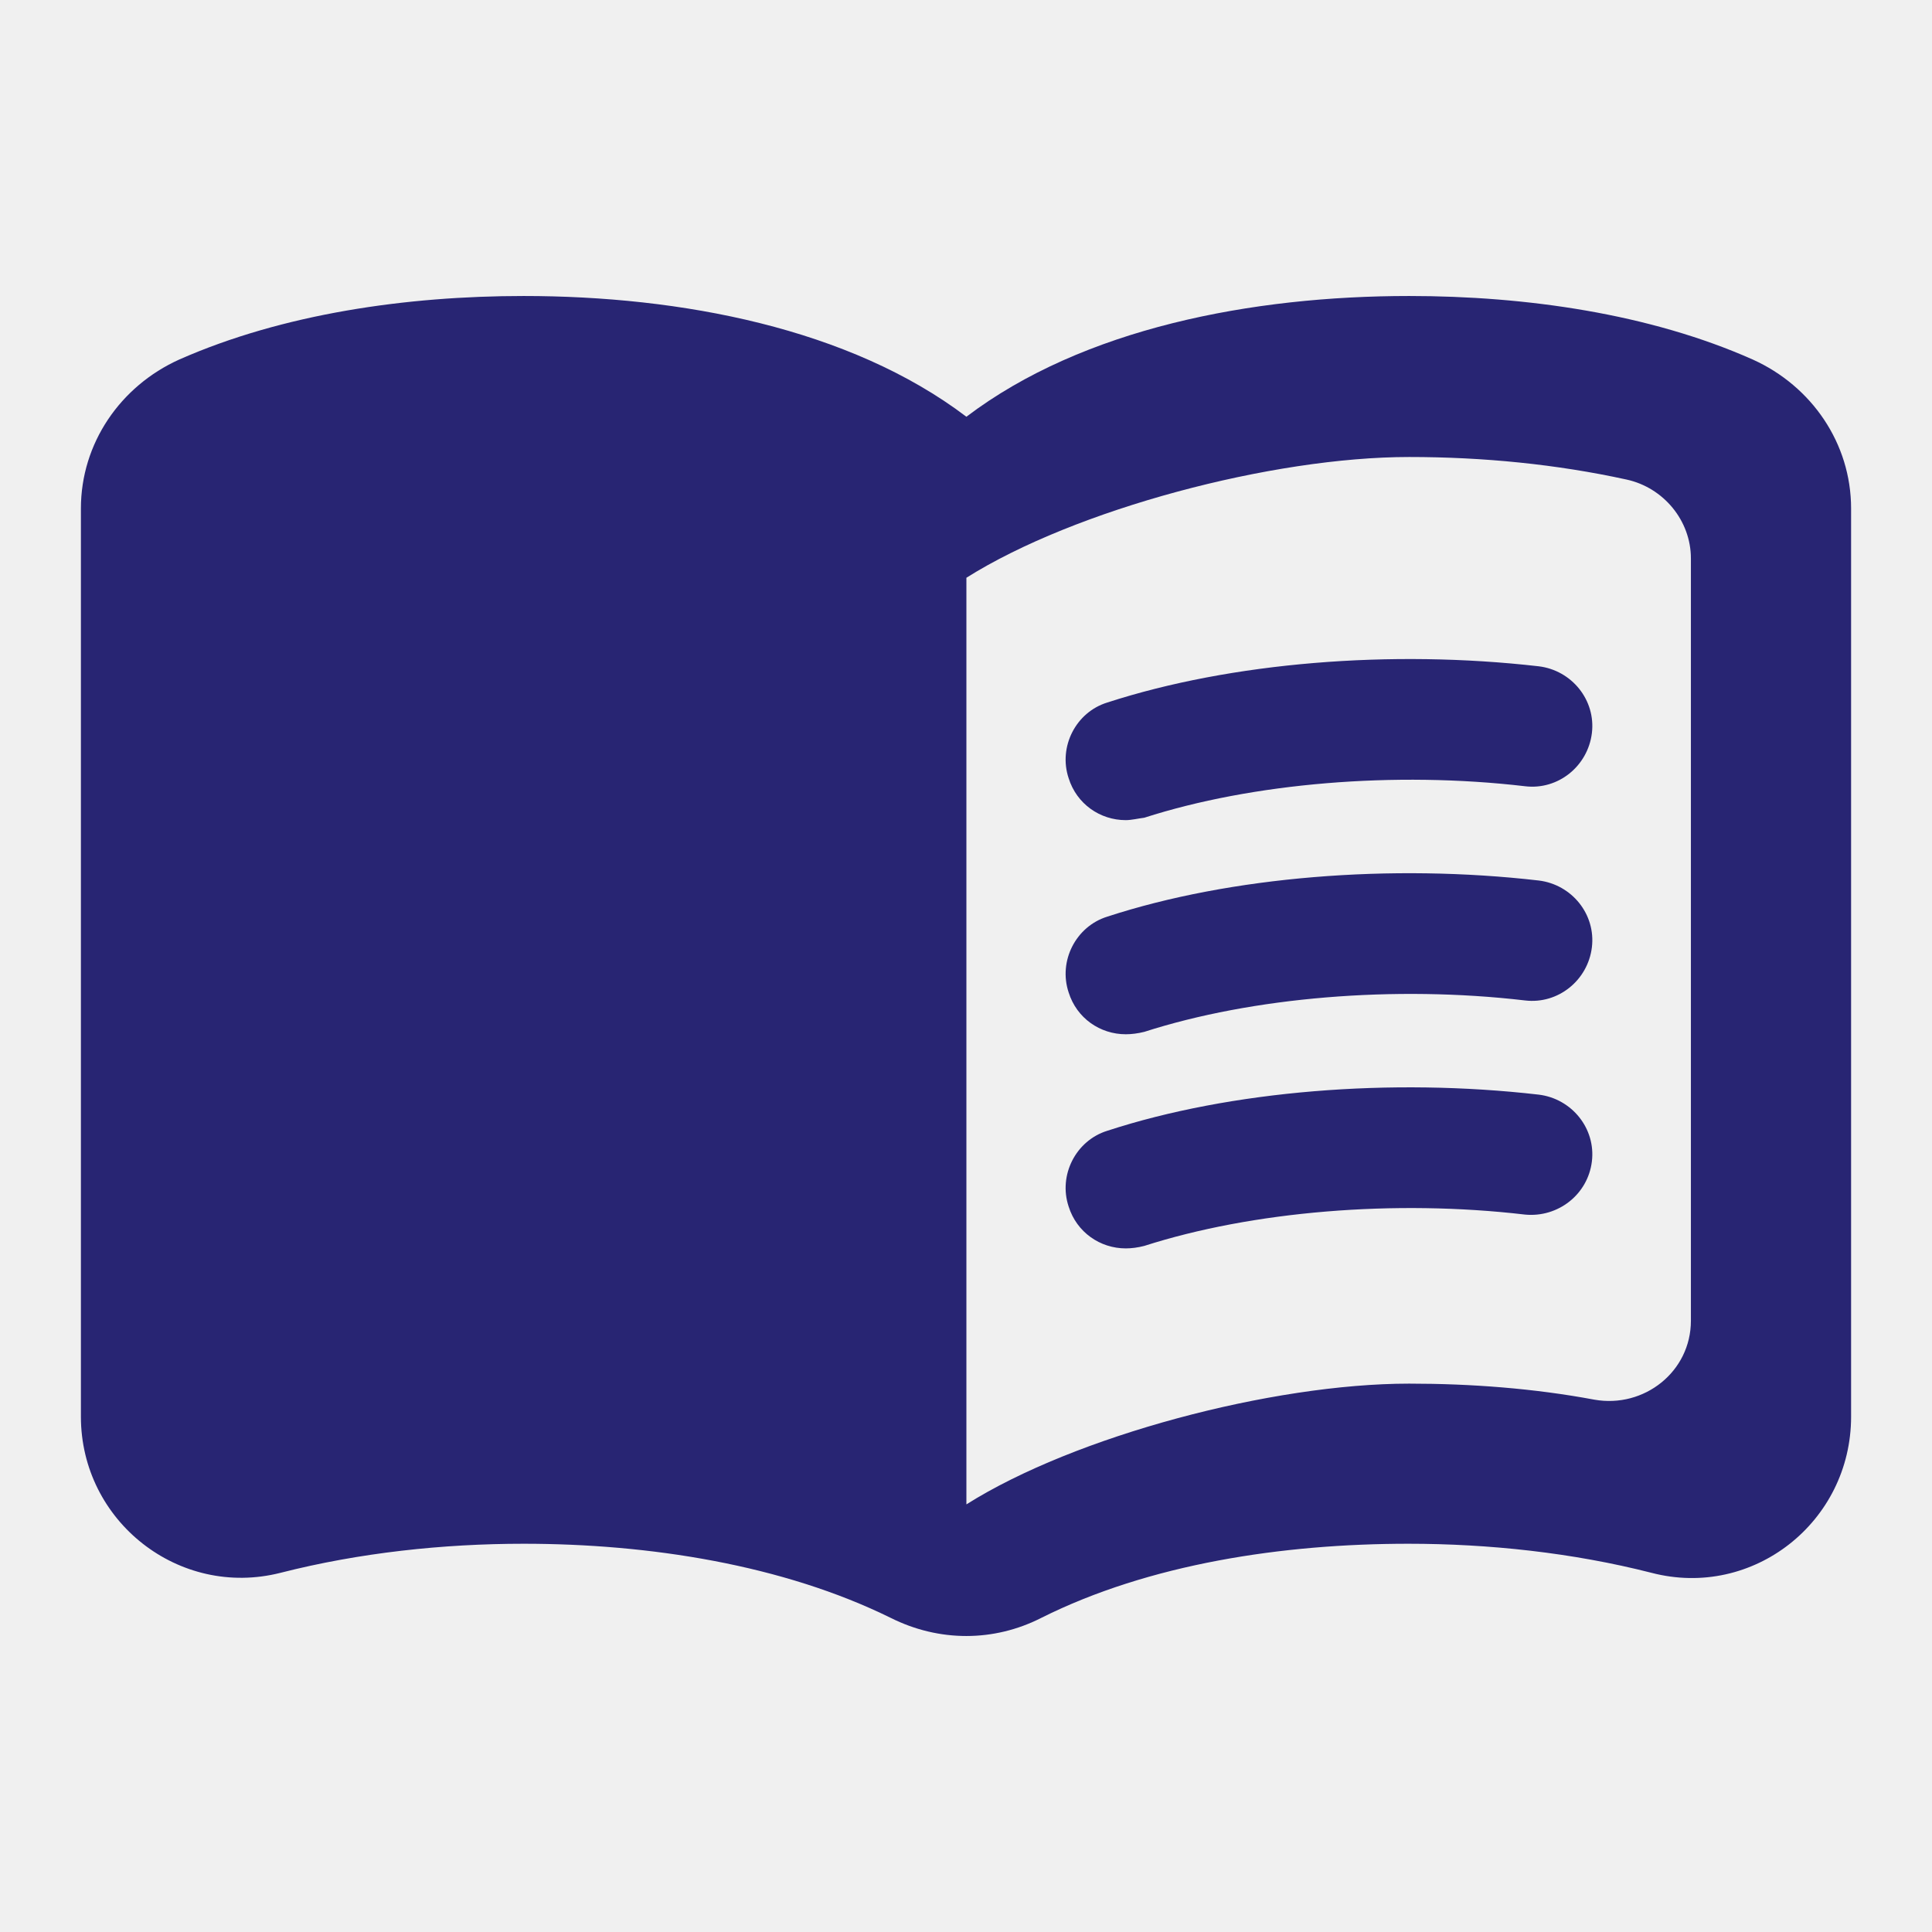
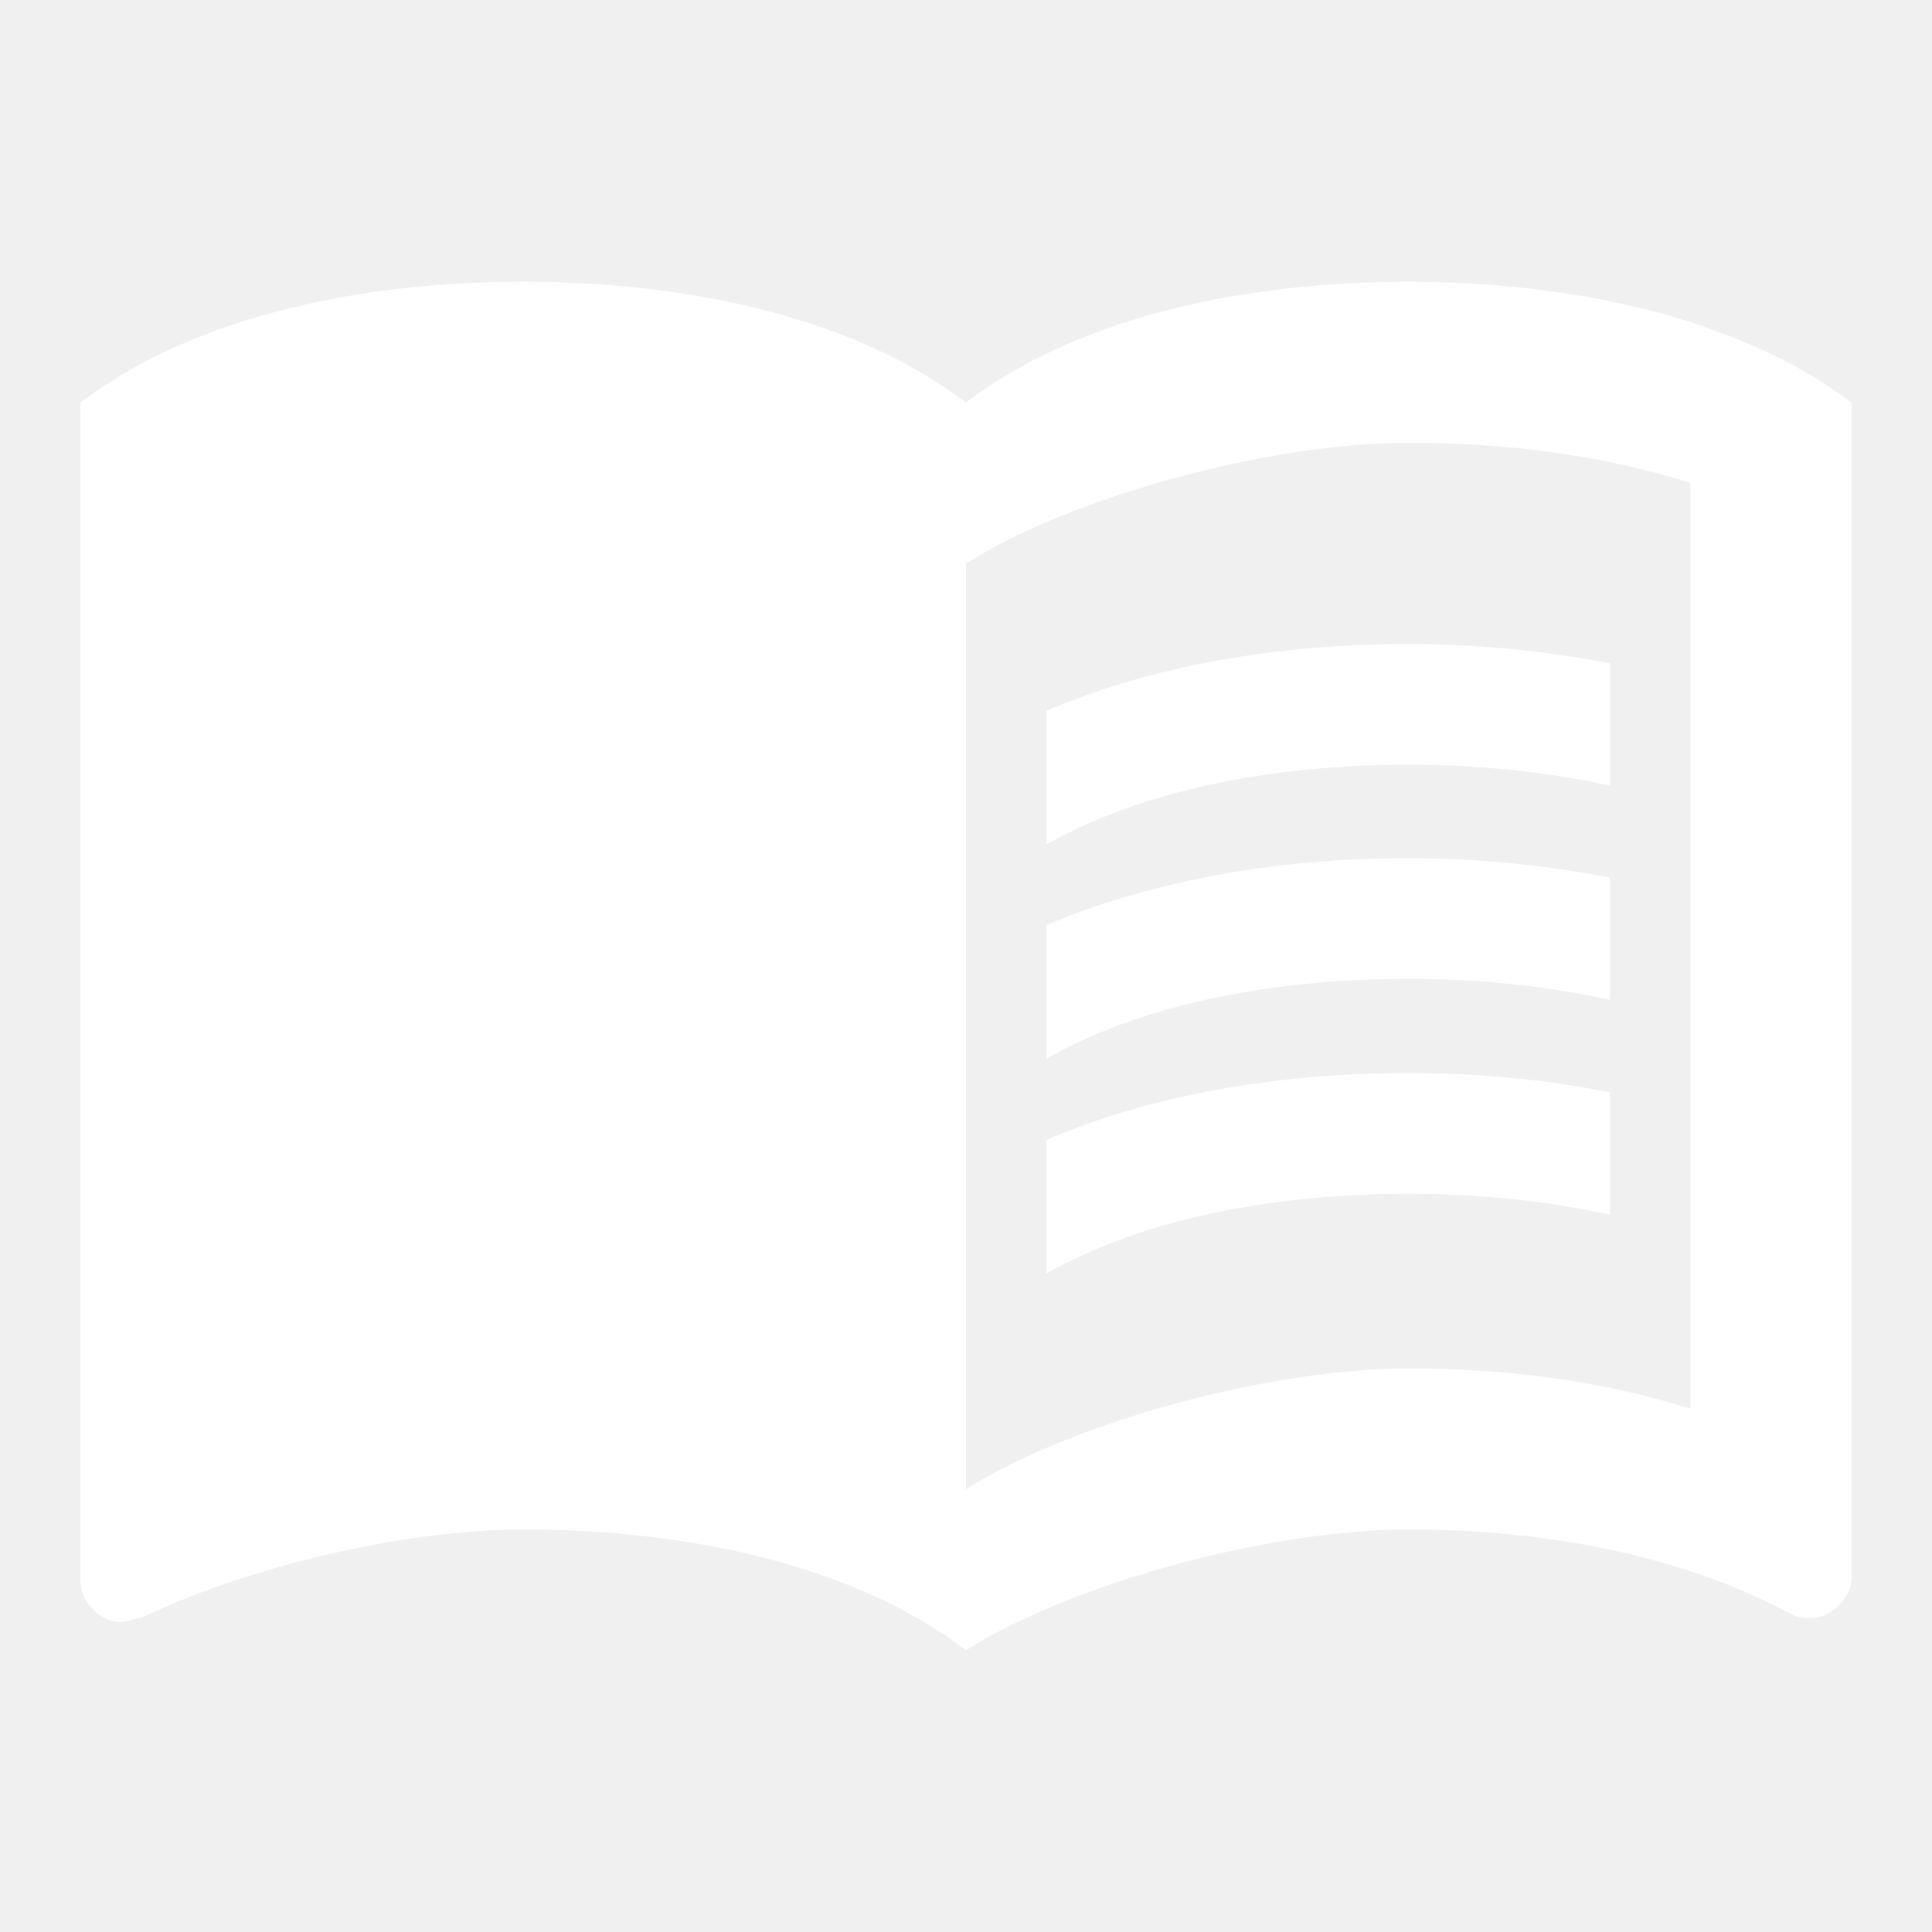
<svg xmlns="http://www.w3.org/2000/svg" width="24" height="24" viewBox="0 0 24 24" fill="none">
-   <path d="M17.505 3.677C15.555 3.677 13.455 4.077 12.005 5.177C10.555 4.077 8.455 3.677 6.505 3.677C5.055 3.677 3.515 3.897 2.225 4.467C1.495 4.797 1.005 5.507 1.005 6.317V17.598C1.005 18.898 2.225 19.858 3.485 19.538C4.465 19.288 5.505 19.177 6.505 19.177C8.065 19.177 9.725 19.438 11.065 20.098C11.665 20.398 12.345 20.398 12.935 20.098C14.275 19.427 15.935 19.177 17.495 19.177C18.495 19.177 19.535 19.288 20.515 19.538C21.775 19.867 22.995 18.907 22.995 17.598V6.317C22.995 5.507 22.505 4.797 21.775 4.467C20.495 3.897 18.955 3.677 17.505 3.677ZM21.005 16.407C21.005 17.038 20.425 17.497 19.805 17.387C19.055 17.247 18.275 17.188 17.505 17.188C15.805 17.188 13.355 17.837 12.005 18.688V7.177C13.355 6.327 15.805 5.677 17.505 5.677C18.425 5.677 19.335 5.767 20.205 5.957C20.665 6.057 21.005 6.467 21.005 6.937V16.407Z" fill="#282573" />
-   <path d="M13.985 10.188C13.665 10.188 13.375 9.987 13.275 9.667C13.145 9.277 13.365 8.847 13.755 8.727C15.295 8.227 17.285 8.067 19.115 8.277C19.525 8.327 19.825 8.697 19.775 9.107C19.725 9.517 19.355 9.817 18.945 9.767C17.325 9.577 15.555 9.727 14.215 10.158C14.135 10.168 14.055 10.188 13.985 10.188Z" fill="#282573" />
-   <path d="M13.985 12.848C13.665 12.848 13.375 12.648 13.275 12.328C13.145 11.938 13.365 11.508 13.755 11.387C15.285 10.887 17.285 10.727 19.115 10.938C19.525 10.988 19.825 11.357 19.775 11.768C19.725 12.178 19.355 12.477 18.945 12.428C17.325 12.238 15.555 12.387 14.215 12.818C14.135 12.838 14.055 12.848 13.985 12.848Z" fill="#282573" />
-   <path d="M13.985 15.508C13.665 15.508 13.375 15.307 13.275 14.988C13.145 14.598 13.365 14.168 13.755 14.047C15.285 13.547 17.285 13.387 19.115 13.598C19.525 13.648 19.825 14.018 19.775 14.428C19.725 14.838 19.355 15.127 18.945 15.088C17.325 14.898 15.555 15.047 14.215 15.477C14.135 15.498 14.055 15.508 13.985 15.508Z" fill="#282573" />
+   <path d="M21 4C19.89 3.65 18.67 3.5 17.5 3.5C15.55 3.5 13.45 3.9 12 5C10.55 3.9 8.45 3.5 6.5 3.5C4.55 3.5 2.45 3.9 1 5V19.65C1 19.9 1.25 20.15 1.5 20.15C1.6 20.15 1.65 20.1 1.75 20.1C3.1 19.45 5.05 19 6.5 19C8.45 19 10.55 19.4 12 20.5C13.35 19.65 15.8 19 17.5 19C19.15 19 20.85 19.3 22.25 20.05C22.35 20.1 22.4 20.1 22.5 20.1C22.75 20.1 23 19.85 23 19.6V5C22.4 4.55 21.75 4.25 21 4ZM21 17.5C19.9 17.15 18.7 17 17.5 17C15.8 17 13.35 17.65 12 18.5V7C13.35 6.15 15.8 5.5 17.5 5.5C18.7 5.5 19.9 5.65 21 6V17.5Z" fill="white" />
+   <path d="M17.5 9.5C18.38 9.5 19.23 9.59 20 9.76V8.24C19.21 8.09 18.36 8 17.5 8C15.8 8 14.26 8.29 13 8.83V10.49C14.13 9.85 15.7 9.5 17.5 9.5Z" fill="white" />
+   <path d="M13 11.49V13.15C14.13 12.51 15.7 12.16 17.5 12.16C18.38 12.16 19.23 12.25 20 12.42V10.9C19.21 10.75 18.36 10.66 17.5 10.66C15.8 10.66 14.26 10.96 13 11.49Z" fill="white" />
+   <path d="M17.5 13.33C15.8 13.33 14.26 13.62 13 14.16V15.82C14.13 15.18 15.7 14.83 17.5 14.83C18.38 14.83 19.23 14.92 20 15.09V13.57C19.21 13.41 18.36 13.33 17.5 13.33Z" fill="white" />
</svg>
